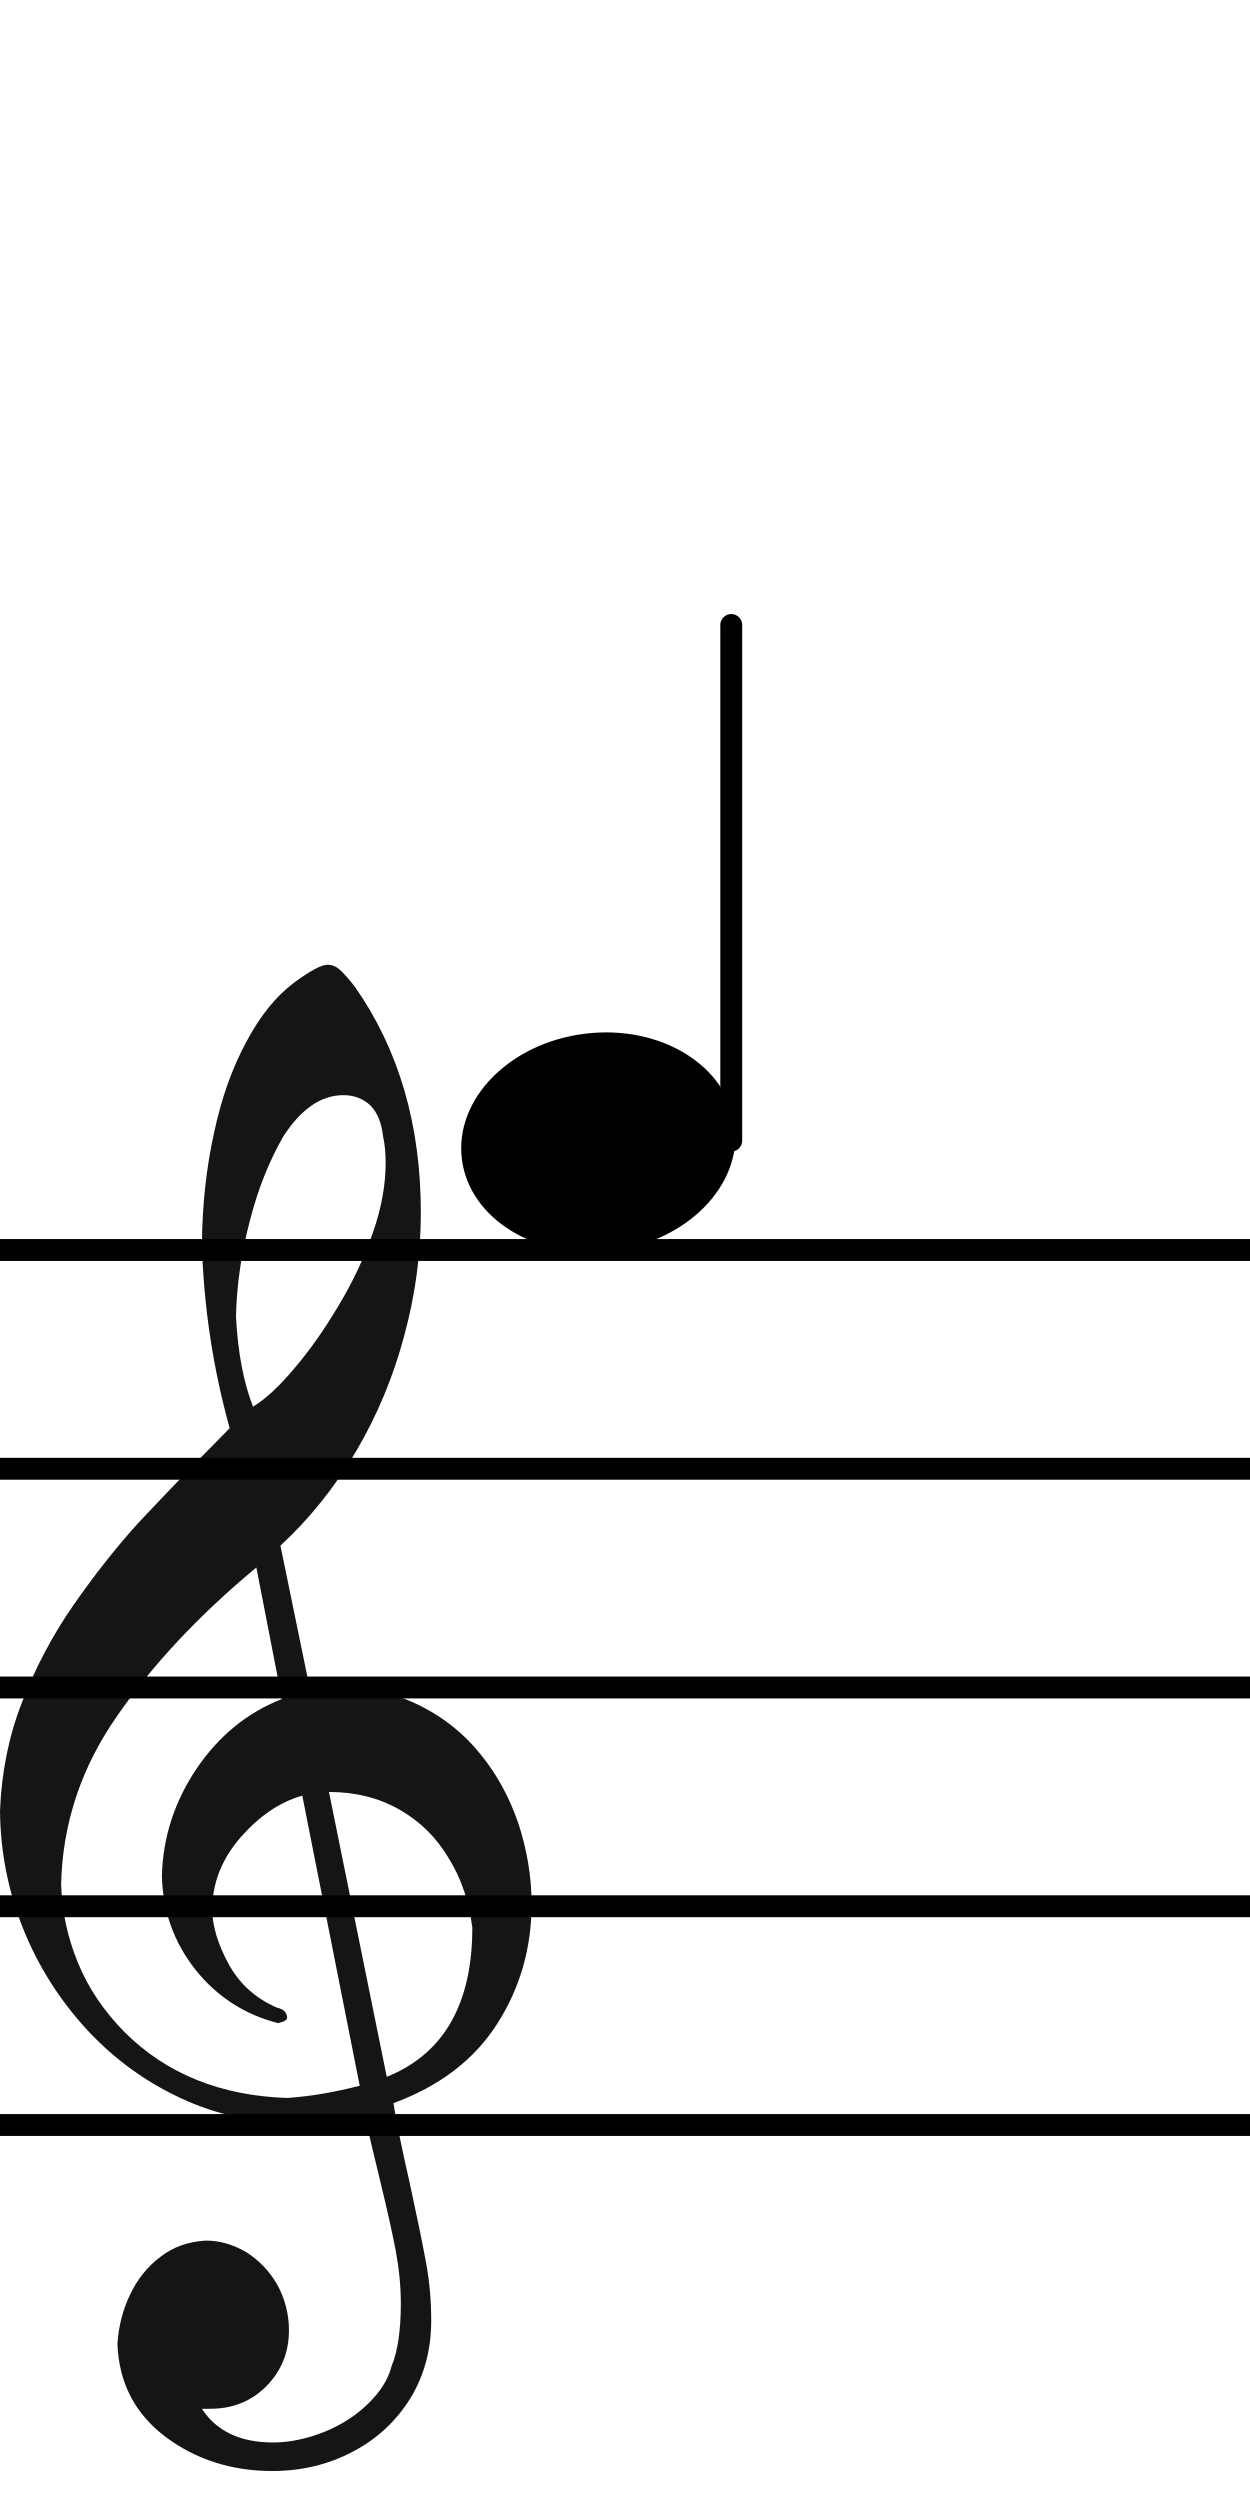
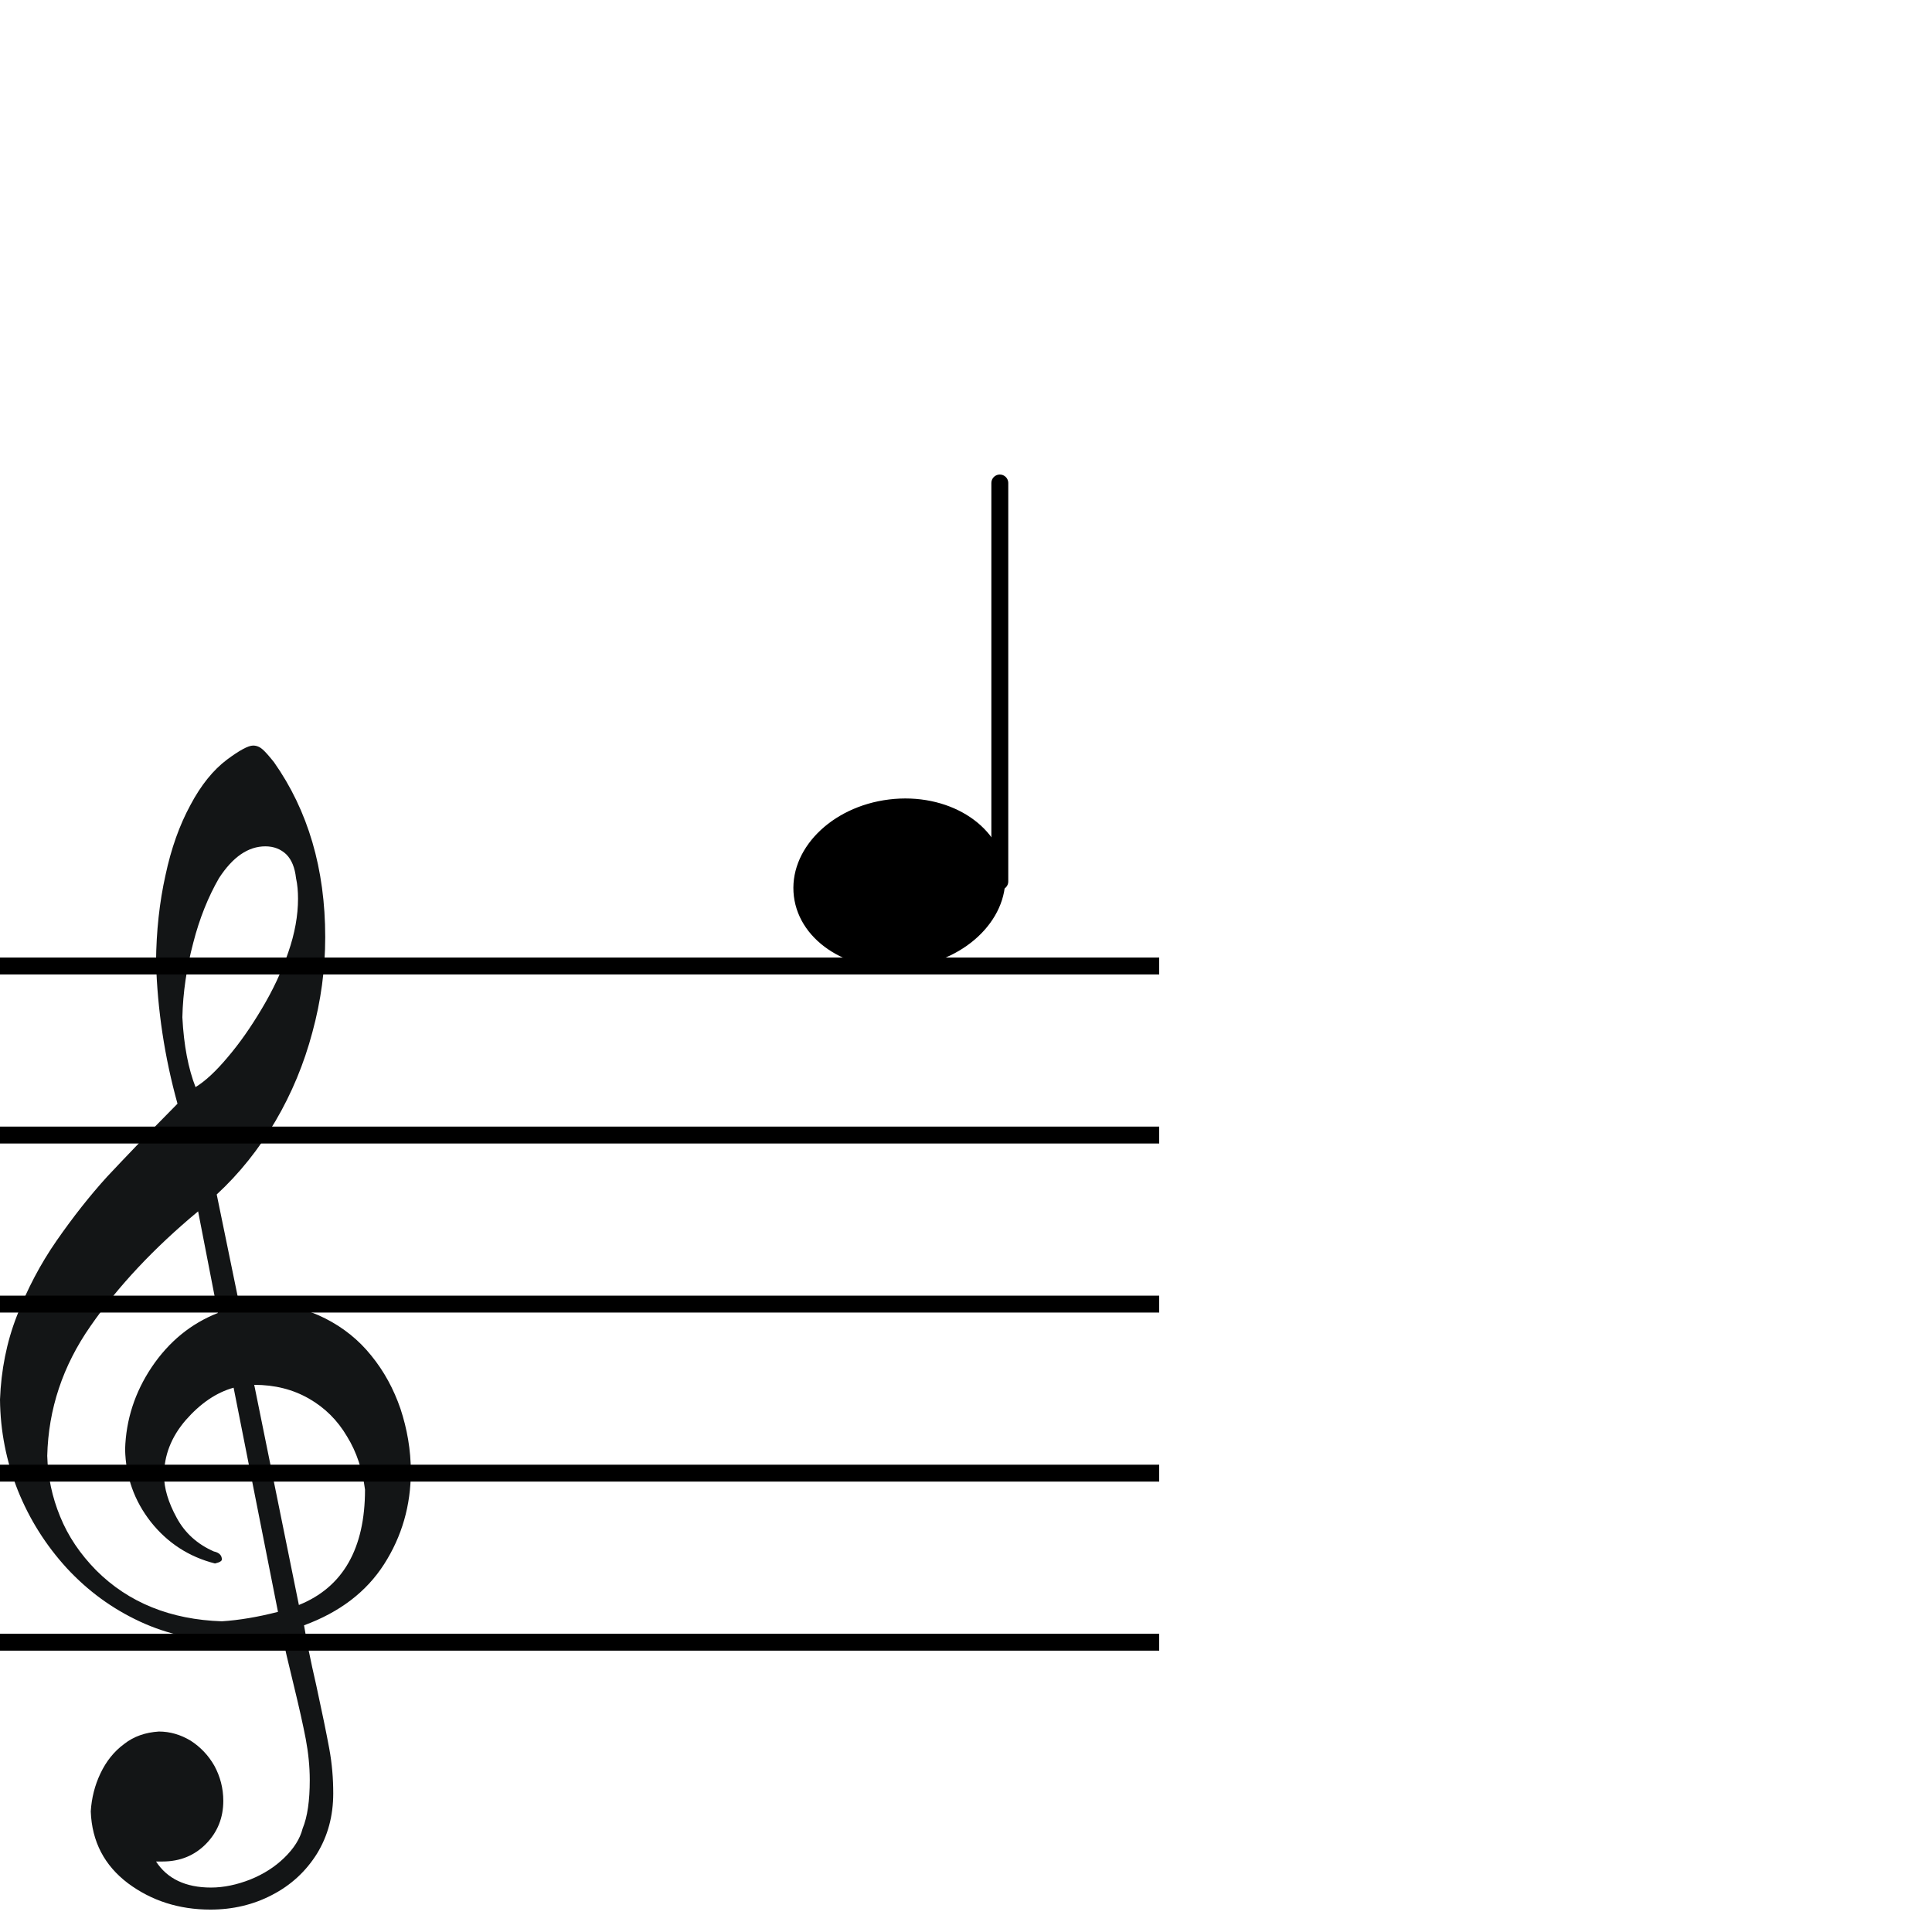
- <svg xmlns="http://www.w3.org/2000/svg" width="10mm" height="20mm" viewBox="0 0 10 20">
-   <rect width="10" height="20" fill="white" />
+ <svg xmlns="http://www.w3.org/2000/svg" width="20mm" height="20mm" viewBox="0 0 20 20">
+   <rect width="20" height="20" fill="white" />
  <g transform="matrix(0.0029636,0,0,0.0029636,-3.5148,-8.9018)">
    <path d="M 2002,7851 C 1941,7868 1886,7906 1835,7964 C 1784,8023 1759,8088 1759,8158 C 1759,8202 1774,8252 1803,8305 C 1832,8359 1876,8398 1933,8423 C 1952,8427 1961,8437 1961,8451 C 1961,8456 1954,8461 1937,8465 C 1846,8442 1771,8393 1713,8320 C 1655,8246 1625,8162 1623,8066 C 1626,7963 1657,7867 1716,7779 C 1776,7690 1853,7627 1947,7590 L 1878,7235 C 1724,7363 1599,7496 1502,7636 C 1405,7775 1355,7926 1351,8089 C 1353,8162 1368,8233 1396,8301 C 1424,8370 1466,8432 1522,8489 C 1635,8602 1782,8661 1961,8667 C 2022,8663 2087,8652 2157,8634 L 2002,7851 z M 2074,7841 L 2230,8610 C 2384,8548 2461,8413 2461,8207 C 2452,8138 2432,8076 2398,8021 C 2365,7965 2321,7921 2265,7889 C 2209,7857 2146,7841 2074,7841 z M 1869,6801 C 1902,6781 1940,6746 1981,6697 C 2022,6649 2062,6592 2100,6528 C 2139,6463 2170,6397 2193,6330 C 2216,6264 2227,6201 2227,6143 C 2227,6118 2225,6093 2220,6071 C 2216,6035 2205,6007 2186,5988 C 2167,5970 2143,5960 2113,5960 C 2053,5960 1999,5997 1951,6071 C 1914,6135 1883,6211 1861,6297 C 1838,6384 1825,6470 1823,6557 C 1828,6656 1844,6737 1869,6801 z M 1806,6859 C 1761,6697 1736,6532 1731,6364 C 1732,6256 1743,6155 1764,6061 C 1784,5967 1813,5886 1851,5816 C 1888,5746 1931,5693 1979,5657 C 2022,5625 2053,5608 2070,5608 C 2083,5608 2094,5613 2104,5622 C 2114,5631 2127,5646 2143,5666 C 2262,5835 2322,6039 2322,6277 C 2322,6390 2307,6500 2277,6610 C 2248,6719 2205,6823 2148,6920 C 2090,7018 2022,7103 1943,7176 L 2024,7570 C 2068,7565 2098,7561 2115,7561 C 2191,7561 2259,7577 2322,7609 C 2385,7641 2439,7684 2483,7739 C 2527,7793 2561,7855 2585,7925 C 2608,7995 2621,8068 2621,8144 C 2621,8262 2590,8370 2528,8467 C 2466,8564 2373,8635 2248,8681 C 2256,8730 2270,8801 2291,8892 C 2311,8984 2326,9057 2336,9111 C 2346,9165 2350,9217 2350,9268 C 2350,9347 2331,9417 2293,9479 C 2254,9541 2202,9589 2136,9623 C 2071,9657 1999,9674 1921,9674 C 1811,9674 1715,9643 1633,9582 C 1551,9520 1507,9437 1503,9331 C 1506,9284 1517,9240 1537,9198 C 1557,9156 1584,9122 1619,9096 C 1653,9069 1694,9055 1741,9052 C 1780,9052 1817,9063 1852,9084 C 1886,9106 1914,9135 1935,9172 C 1955,9209 1966,9250 1966,9294 C 1966,9353 1946,9403 1906,9444 C 1866,9485 1815,9506 1754,9506 L 1731,9506 C 1770,9566 1834,9597 1923,9597 C 1968,9597 2014,9587 2060,9569 C 2107,9550 2146,9525 2179,9493 C 2212,9461 2234,9427 2243,9391 C 2260,9350 2268,9293 2268,9222 C 2268,9174 2263,9126 2254,9078 C 2245,9031 2231,8968 2212,8890 C 2193,8813 2179,8753 2171,8712 C 2111,8727 2049,8735 1984,8735 C 1875,8735 1772,8713 1675,8668 C 1578,8623 1493,8561 1419,8481 C 1346,8401 1289,8311 1248,8209 C 1208,8108 1187,8002 1186,7892 C 1190,7790 1209,7692 1245,7600 C 1281,7507 1327,7419 1384,7337 C 1441,7255 1500,7180 1561,7113 C 1623,7047 1704,6962 1806,6859 z" fill="#131516" fill-rule="evenodd" stroke="none" />
  </g>
-   <line x1="0" y1="10" x2="10" y2="10" stroke="black" stroke-width="0.175" />
-   <line x1="0" y1="11.75" x2="10" y2="11.75" stroke="black" stroke-width="0.175" />
-   <line x1="0" y1="13.50" x2="10" y2="13.50" stroke="black" stroke-width="0.175" />
-   <line x1="0" y1="15.25" x2="10" y2="15.25" stroke="black" stroke-width="0.175" />
-   <line x1="0" y1="17.00" x2="10" y2="17.00" stroke="black" stroke-width="0.175" />
-   <line x1="2.75" y1="18.75" x2="7.25" y2="18.75" stroke="black" stroke-width="0.175" display="none" />
-   <line x1="2.75" y1="20.50" x2="7.25" y2="20.50" stroke="black" stroke-width="0.175" display="none" />
-   <line x1="2.75" y1="22.25" x2="7.25" y2="22.25" stroke="black" stroke-width="0.175" display="none" />
-   <line x1="2.75" y1="8.25" x2="7.25" y2="8.25" stroke="black" stroke-width="0.175" display="none" />
-   <line x1="2.75" y1="6.50" x2="7.25" y2="6.50" stroke="black" stroke-width="0.175" display="none" />
-   <line x1="2.75" y1="4.75" x2="7.25" y2="4.75" stroke="black" stroke-width="0.175" display="none" />
+   <line x1="0" y1="10" x2="12" y2="10" stroke="black" stroke-width="0.175" />
+   <line x1="0" y1="11.75" x2="12" y2="11.75" stroke="black" stroke-width="0.175" />
+   <line x1="0" y1="13.50" x2="12" y2="13.50" stroke="black" stroke-width="0.175" />
+   <line x1="0" y1="15.25" x2="12" y2="15.25" stroke="black" stroke-width="0.175" />
+   <line x1="0" y1="17.00" x2="12" y2="17.00" stroke="black" stroke-width="0.175" />
+   <line x1="7" y1="18.75" x2="12" y2="18.75" stroke="black" stroke-width="0.175" display="none" />
+   <line x1="7" y1="20.50" x2="12" y2="20.50" stroke="black" stroke-width="0.175" display="none" />
+   <line x1="7" y1="22.25" x2="12" y2="22.25" stroke="black" stroke-width="0.175" display="none" />
+   <line x1="7" y1="8.25" x2="12" y2="8.25" stroke="black" stroke-width="0.175" display="none" />
+   <line x1="7" y1="6.50" x2="12" y2="6.50" stroke="black" stroke-width="0.175" display="none" />
+   <line x1="7" y1="4.75" x2="12" y2="4.75" stroke="black" stroke-width="0.175" display="none" />
  <g transform="translate(0,0)">
-     <ellipse cx="5" cy="9.125" rx="1.1" ry="0.875" fill="black" transform="rotate(-7 5 10.875)" />
-     <line x1="5.85" y1="9.125" x2="5.85" y2="5" stroke="black" stroke-width="0.175" stroke-linecap="round" />
+     <ellipse cx="9.5" cy="9.5" rx="1.1" ry="0.875" fill="black" transform="rotate(-7 6.5 10.875)" />
+     <line x1="10.35" y1="9.125" x2="10.35" y2="5" stroke="black" stroke-width="0.175" stroke-linecap="round" />
  </g>
</svg>
